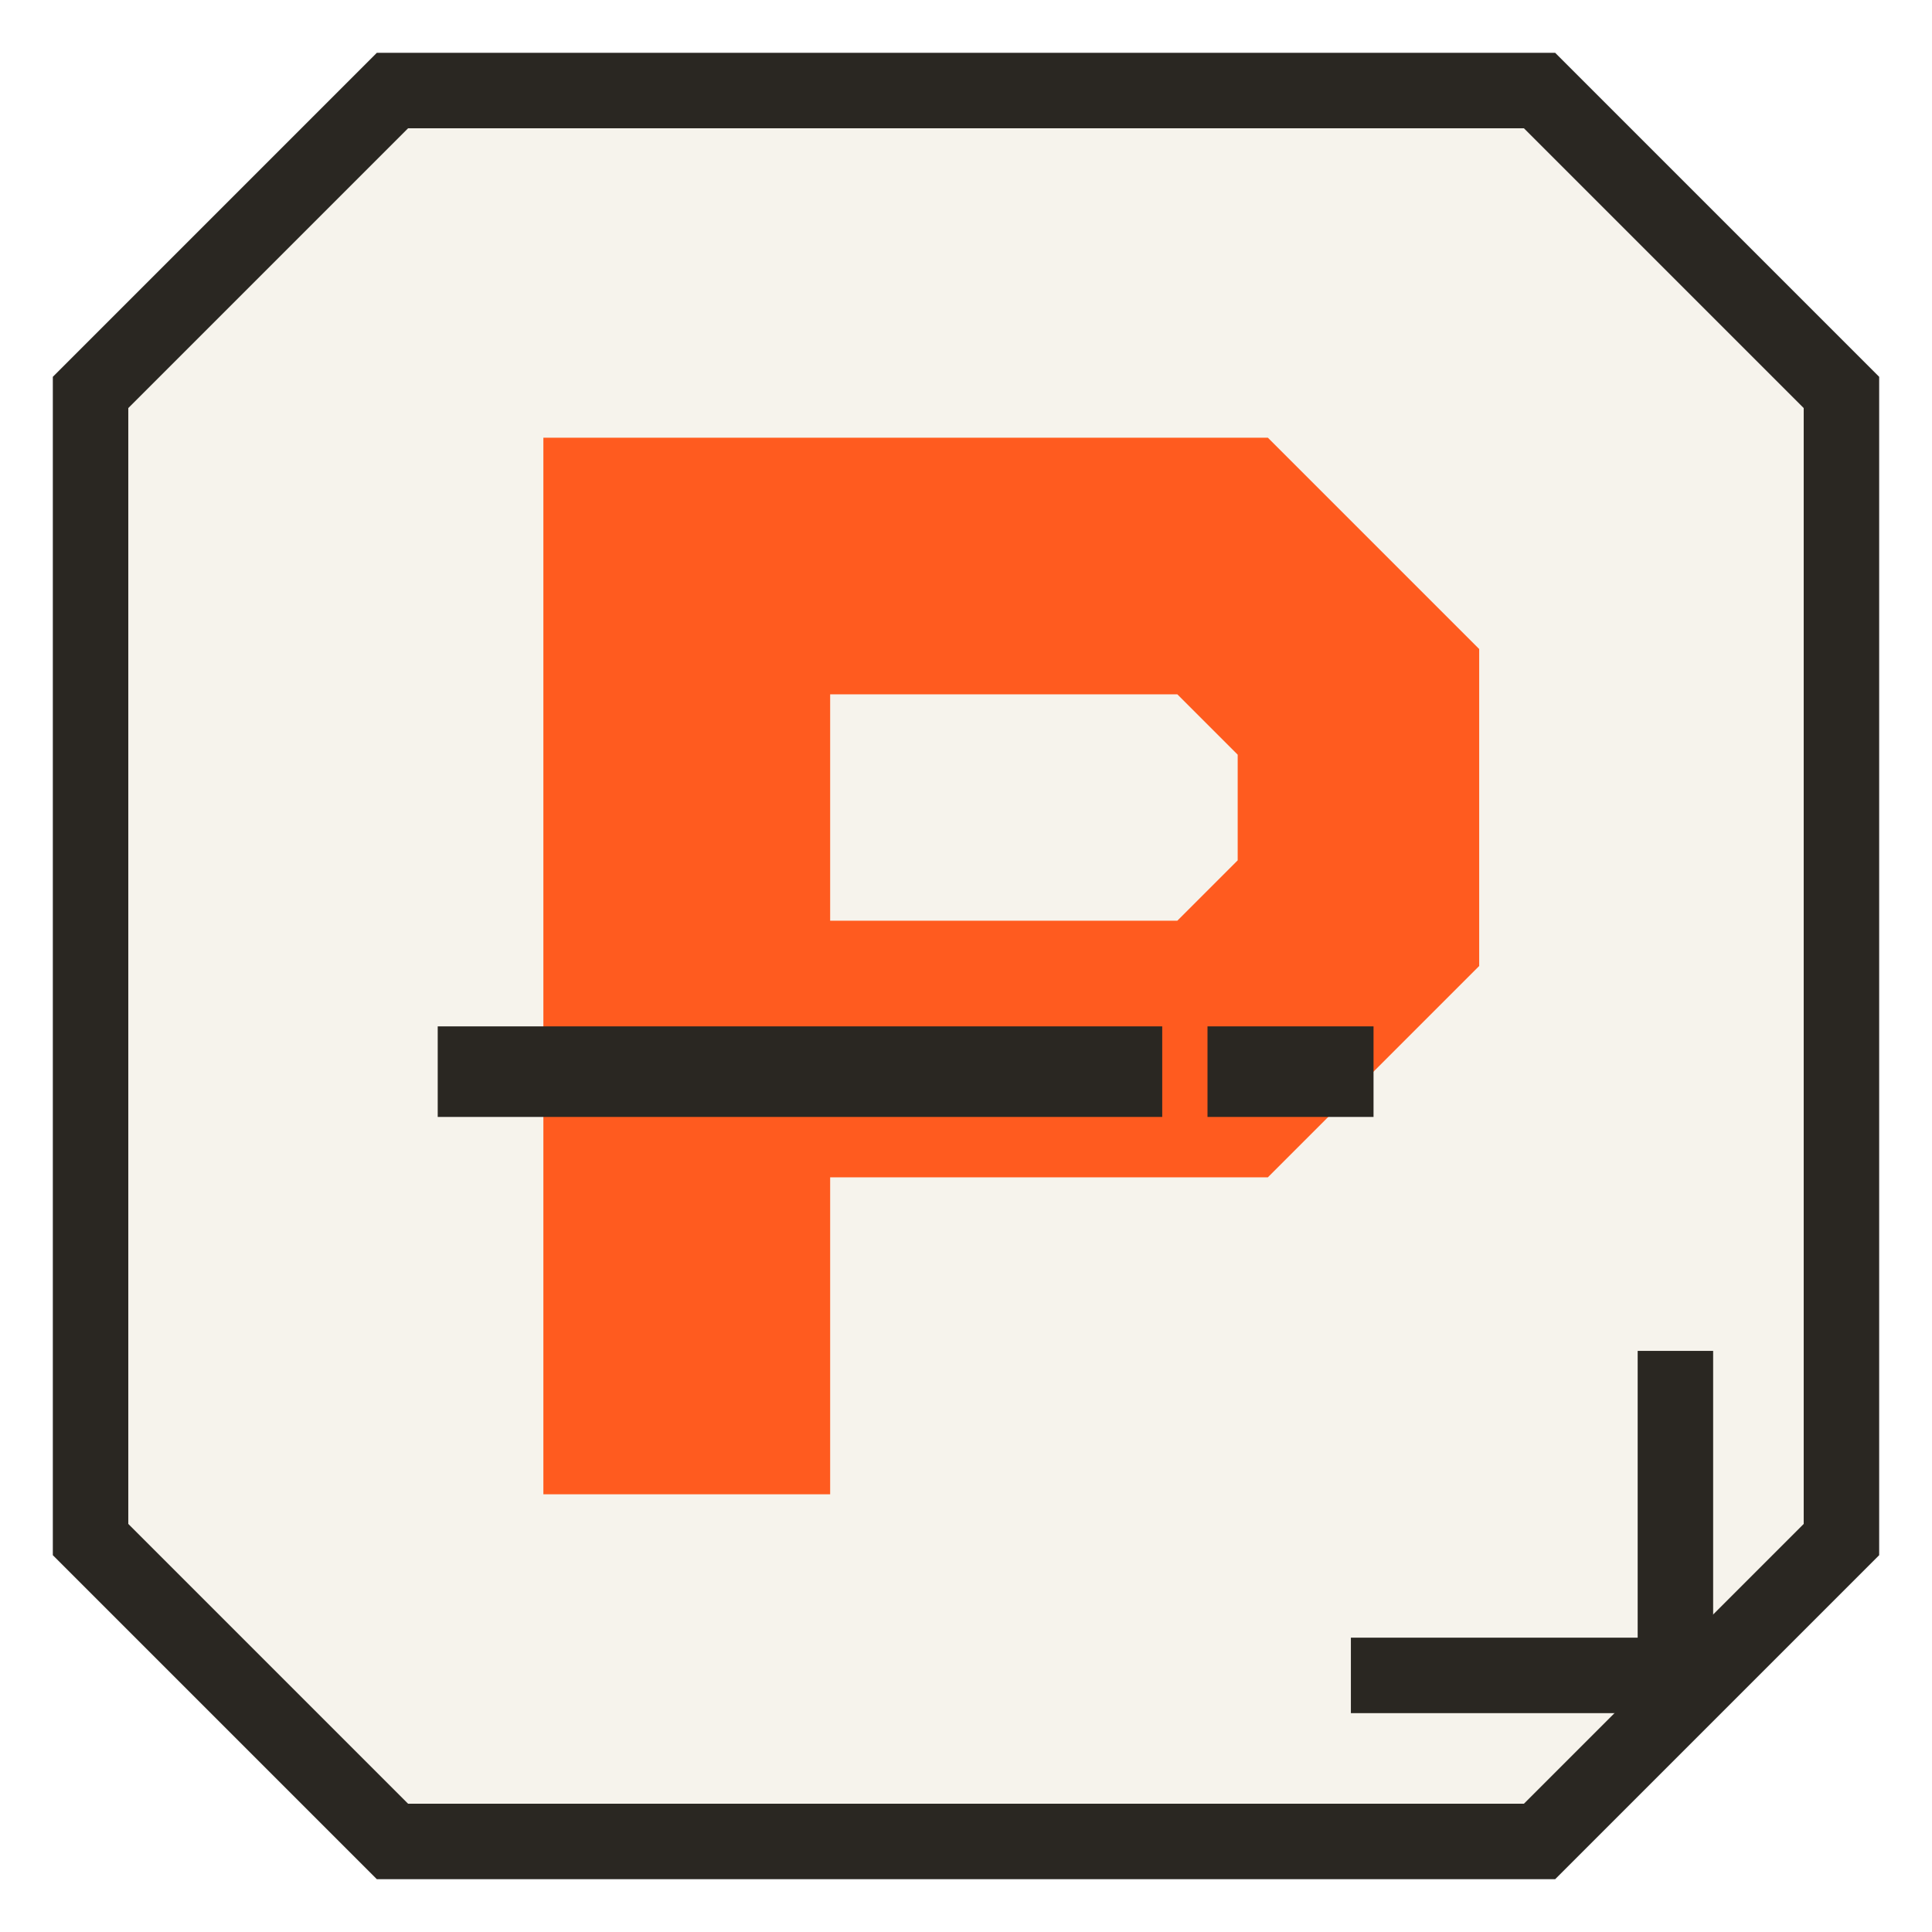
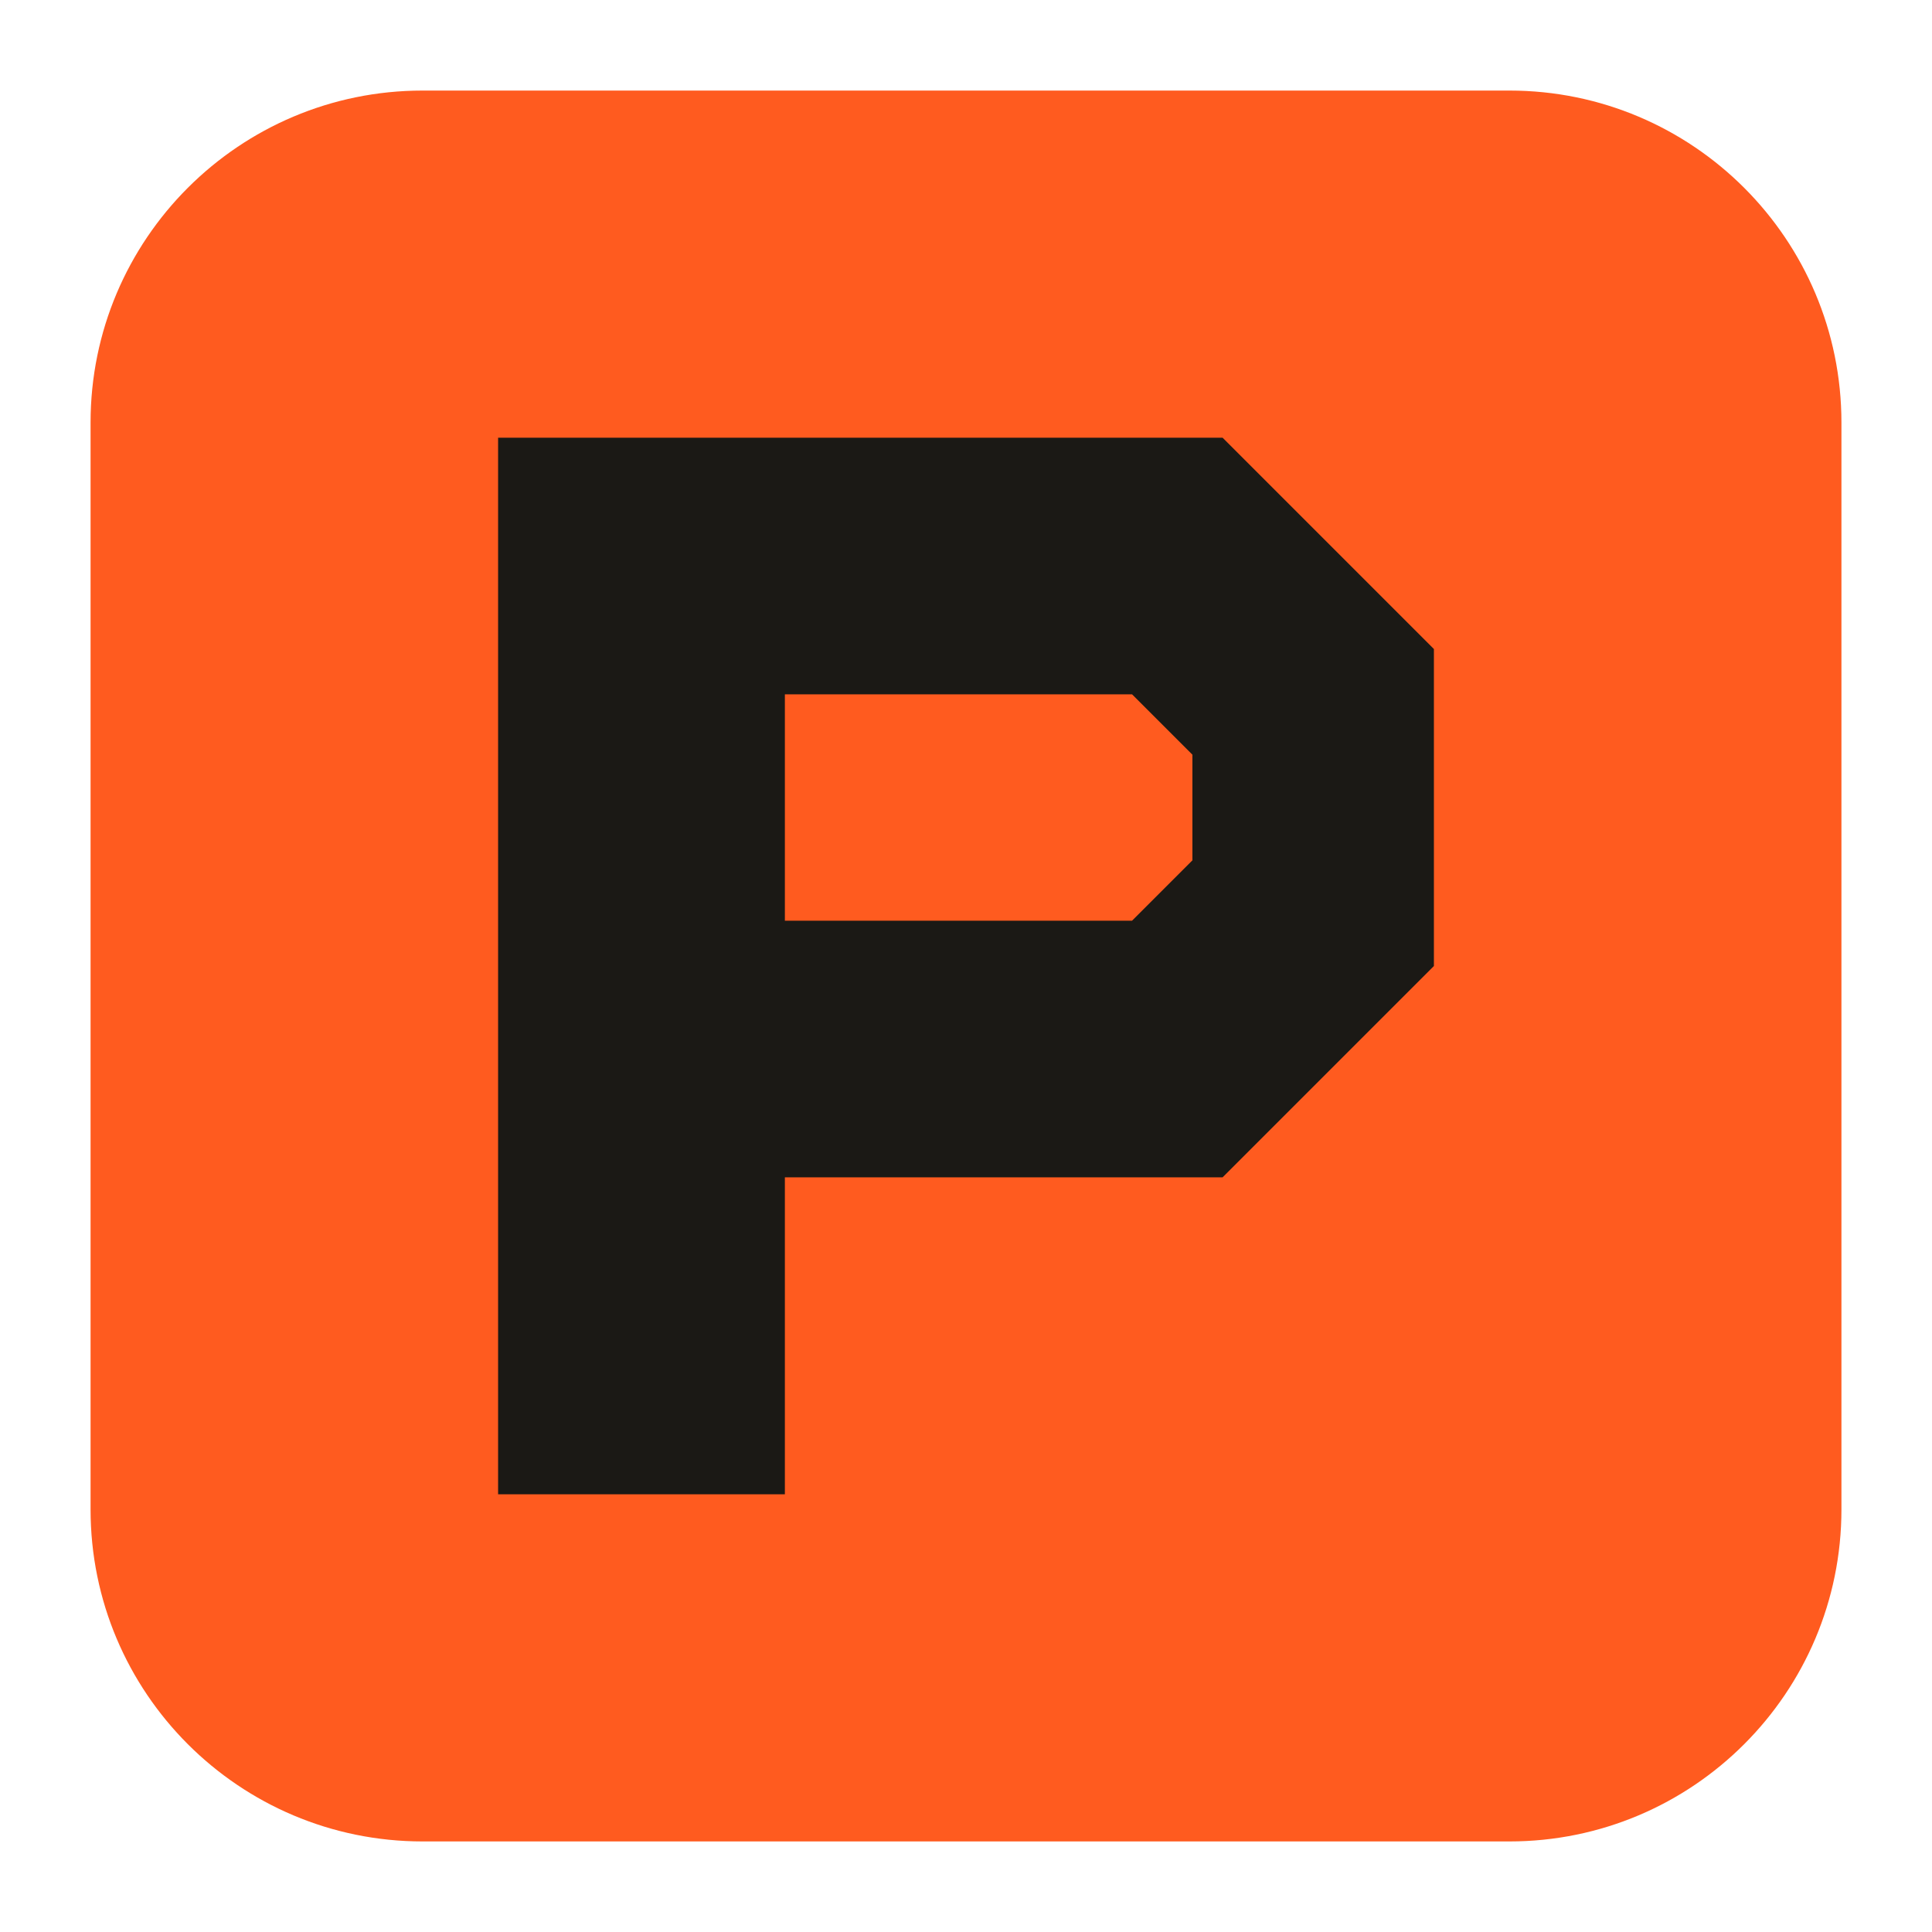
<svg xmlns="http://www.w3.org/2000/svg" viewBox="0 0 256 256" width="256" height="256">
-   <path d="M52 12 H204 L244 52 V204 L204 244 H52 L12 204 V52 Z" fill="#f6f3ec" />
-   <path d="M52 12 H204 L244 52 V204 L204 244 H52 L12 204 V52 Z" fill="none" stroke="#2a2722" stroke-width="10" stroke-linejoin="miter" />
-   <path d="M72 58 H168 L196 86 V128 L168 156 H110 V198 H72 Z M110 92 V122 H156 L164 114 V100 L156 92 Z" fill="#ff5b1f" fill-rule="evenodd" />
-   <rect x="58" y="136" width="96" height="12" fill="#2a2722" />
-   <rect x="160" y="136" width="22" height="12" fill="#2a2722" />
-   <path d="M184 222 H222 V184" fill="none" stroke="#2a2722" stroke-width="10" stroke-linecap="square" />
+   <rect x="12" y="12" width="232" height="232" rx="44" fill="#ff5b1f" />
+   <path d="M66 58 H162 L190 86 V128 L162 156 H104 V198 H66 Z M104 92 V122 H150 L158 114 V100 L150 92 Z" fill="#1b1915" fill-rule="evenodd" />
</svg>
